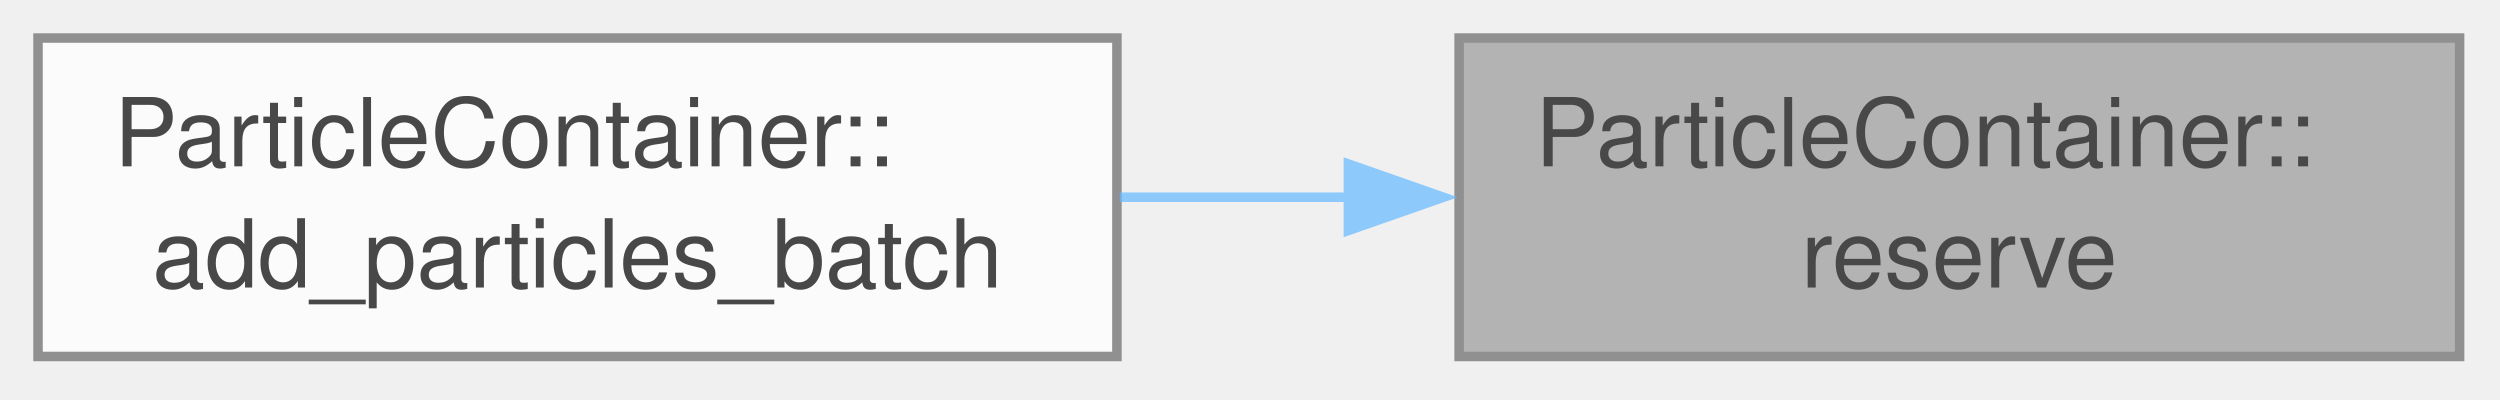
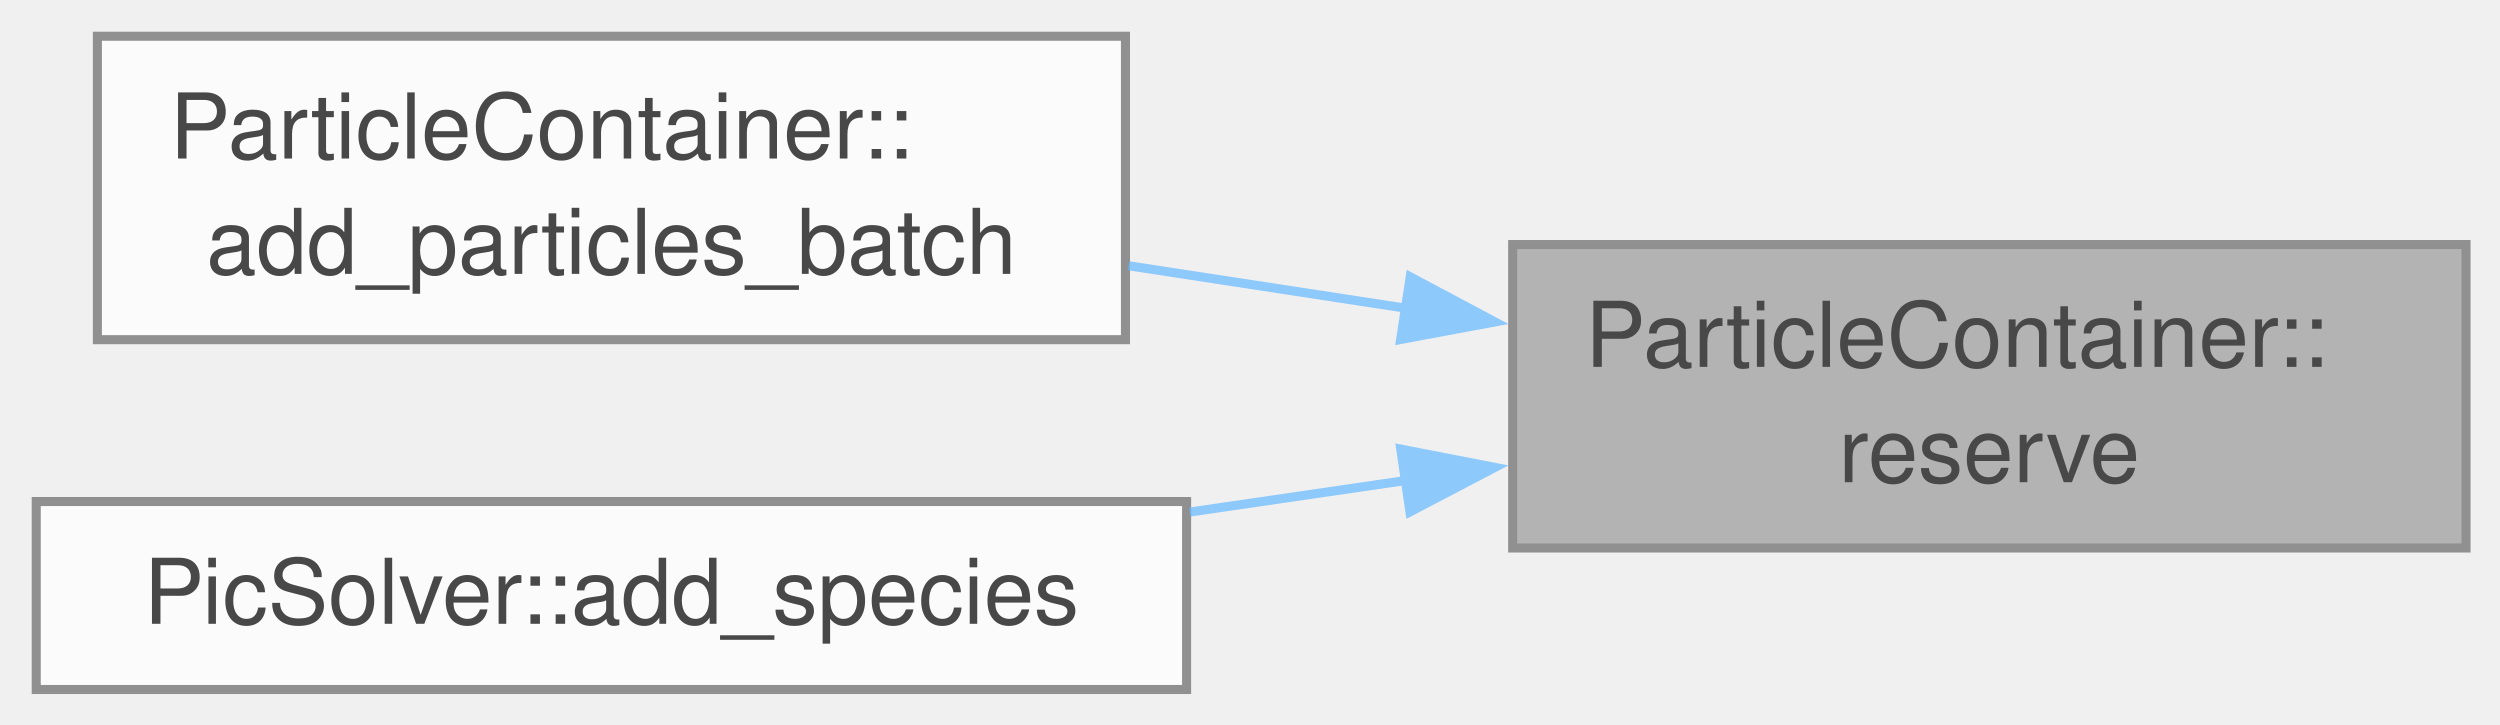
- <svg xmlns="http://www.w3.org/2000/svg" xmlns:xlink="http://www.w3.org/1999/xlink" width="263pt" height="42pt" viewBox="0.00 0.00 263.00 42.00">
+ <svg xmlns="http://www.w3.org/2000/svg" xmlns:xlink="http://www.w3.org/1999/xlink" width="276pt" height="80pt" viewBox="0.00 0.00 276.00 80.00">
  <svg id="main" version="1.1" xml:space="preserve">
    <style type="text/css">
.node, .edge {opacity: 0.7;}
.node.selected, .edge.selected {opacity: 1;}
.edge:hover path { stroke: red; }
.edge:hover polygon { stroke: red; fill: red; }
</style>
    <svg id="graph" class="graph">
-       <g id="graph0" class="graph" transform="scale(1 1) rotate(0) translate(4 37.5)">
+       <g id="graph0" class="graph" transform="scale(1 1) rotate(0) translate(4 76.12)">
        <g id="Node000001" class="node">
          <g id="a_Node000001">
-             <a xlink:title="Резервирует память для заданного количества частиц.">
-               <polygon fill="#999999" stroke="#666666" points="254.75,-33.5 149.5,-33.5 149.5,0 254.75,0 254.75,-33.5" />
-               <text xml:space="preserve" text-anchor="start" x="157.5" y="-20" font-family="Helvetica,sans-Serif" font-size="10.00">ParticleContainer::</text>
-               <text xml:space="preserve" text-anchor="middle" x="202.12" y="-7.25" font-family="Helvetica,sans-Serif" font-size="10.00">reserve</text>
+             <a xlink:title="Резервирует выровненную память для заданного количества частиц.">
+               <polygon fill="#999999" stroke="#666666" points="268.25,-49.12 163,-49.12 163,-15.62 268.25,-15.62 268.25,-49.12" />
+               <text xml:space="preserve" text-anchor="start" x="171" y="-35.62" font-family="Helvetica,sans-Serif" font-size="10.00">ParticleContainer::</text>
+               <text xml:space="preserve" text-anchor="middle" x="215.62" y="-22.88" font-family="Helvetica,sans-Serif" font-size="10.00">reserve</text>
            </a>
          </g>
        </g>
        <g id="Node000002" class="node">
          <g id="a_Node000002">
-             <a xlink:href="classParticleContainer.html#a739ecb33c17f6a9a42af5dcc03d7c592" target="_top" xlink:title="Массовое добавление пучка частиц (Batch insert).">
-               <polygon fill="white" stroke="#666666" points="113.5,-33.5 0,-33.5 0,0 113.5,0 113.5,-33.5" />
-               <text xml:space="preserve" text-anchor="start" x="8" y="-20" font-family="Helvetica,sans-Serif" font-size="10.00">ParticleContainer::</text>
-               <text xml:space="preserve" text-anchor="middle" x="56.75" y="-7.25" font-family="Helvetica,sans-Serif" font-size="10.00">add_particles_batch</text>
+             <a xlink:href="classParticleContainer.html#a9a4cbff96263737fd189a30a545622f6" target="_top" xlink:title="Массовое добавление пучка частиц (Batch insert).">
+               <polygon fill="white" stroke="#666666" points="120.25,-72.12 6.75,-72.12 6.75,-38.62 120.25,-38.62 120.25,-72.12" />
+               <text xml:space="preserve" text-anchor="start" x="14.75" y="-58.62" font-family="Helvetica,sans-Serif" font-size="10.00">ParticleContainer::</text>
+               <text xml:space="preserve" text-anchor="middle" x="63.5" y="-45.88" font-family="Helvetica,sans-Serif" font-size="10.00">add_particles_batch</text>
            </a>
          </g>
        </g>
        <g id="edge1_Node000001_Node000002" class="edge">
          <g id="a_edge1_Node000001_Node000002">
            <a xlink:title=" ">
-               <path fill="none" stroke="#63b8ff" d="M138.08,-16.75C129.99,-16.75 121.76,-16.75 113.8,-16.75" />
-               <polygon fill="#63b8ff" stroke="#63b8ff" points="137.85,-20.25 147.85,-16.75 137.85,-13.25 137.85,-20.25" />
+               <path fill="none" stroke="#63b8ff" d="M151.22,-42.09C141.04,-43.65 130.58,-45.25 120.59,-46.78" />
+               <polygon fill="#63b8ff" stroke="#63b8ff" points="151.69,-45.56 161.04,-40.58 150.63,-38.64 151.69,-45.56" />
+             </a>
+           </g>
+         </g>
+         <g id="Node000003" class="node">
+           <g id="a_Node000003">
+             <a xlink:href="classPicSolver.html#add260a832fd7625f7b2d236b97284413" target="_top" xlink:title="Регистрирует новый сорт макрочастиц в солвере и возвращает ссылку на него.">
+               <polygon fill="white" stroke="#666666" points="127,-20.75 0,-20.75 0,0 127,0 127,-20.75" />
+               <text xml:space="preserve" text-anchor="middle" x="63.5" y="-7.25" font-family="Helvetica,sans-Serif" font-size="10.00">PicSolver::add_species</text>
+             </a>
+           </g>
+         </g>
+         <g id="edge2_Node000001_Node000003" class="edge">
+           <g id="a_edge2_Node000001_Node000003">
+             <a xlink:title=" ">
+               <path fill="none" stroke="#63b8ff" d="M151.16,-23.07C143.28,-21.92 135.22,-20.74 127.35,-19.59" />
+               <polygon fill="#63b8ff" stroke="#63b8ff" points="150.64,-26.54 161.04,-24.52 151.66,-19.61 150.64,-26.54" />
            </a>
          </g>
        </g>
      </g>
    </svg>
  </svg>
  <style type="text/css">

[data-mouse-over-selected='false'] { opacity: 0.7; }
[data-mouse-over-selected='true']  { opacity: 1.0; }

</style>
</svg>
